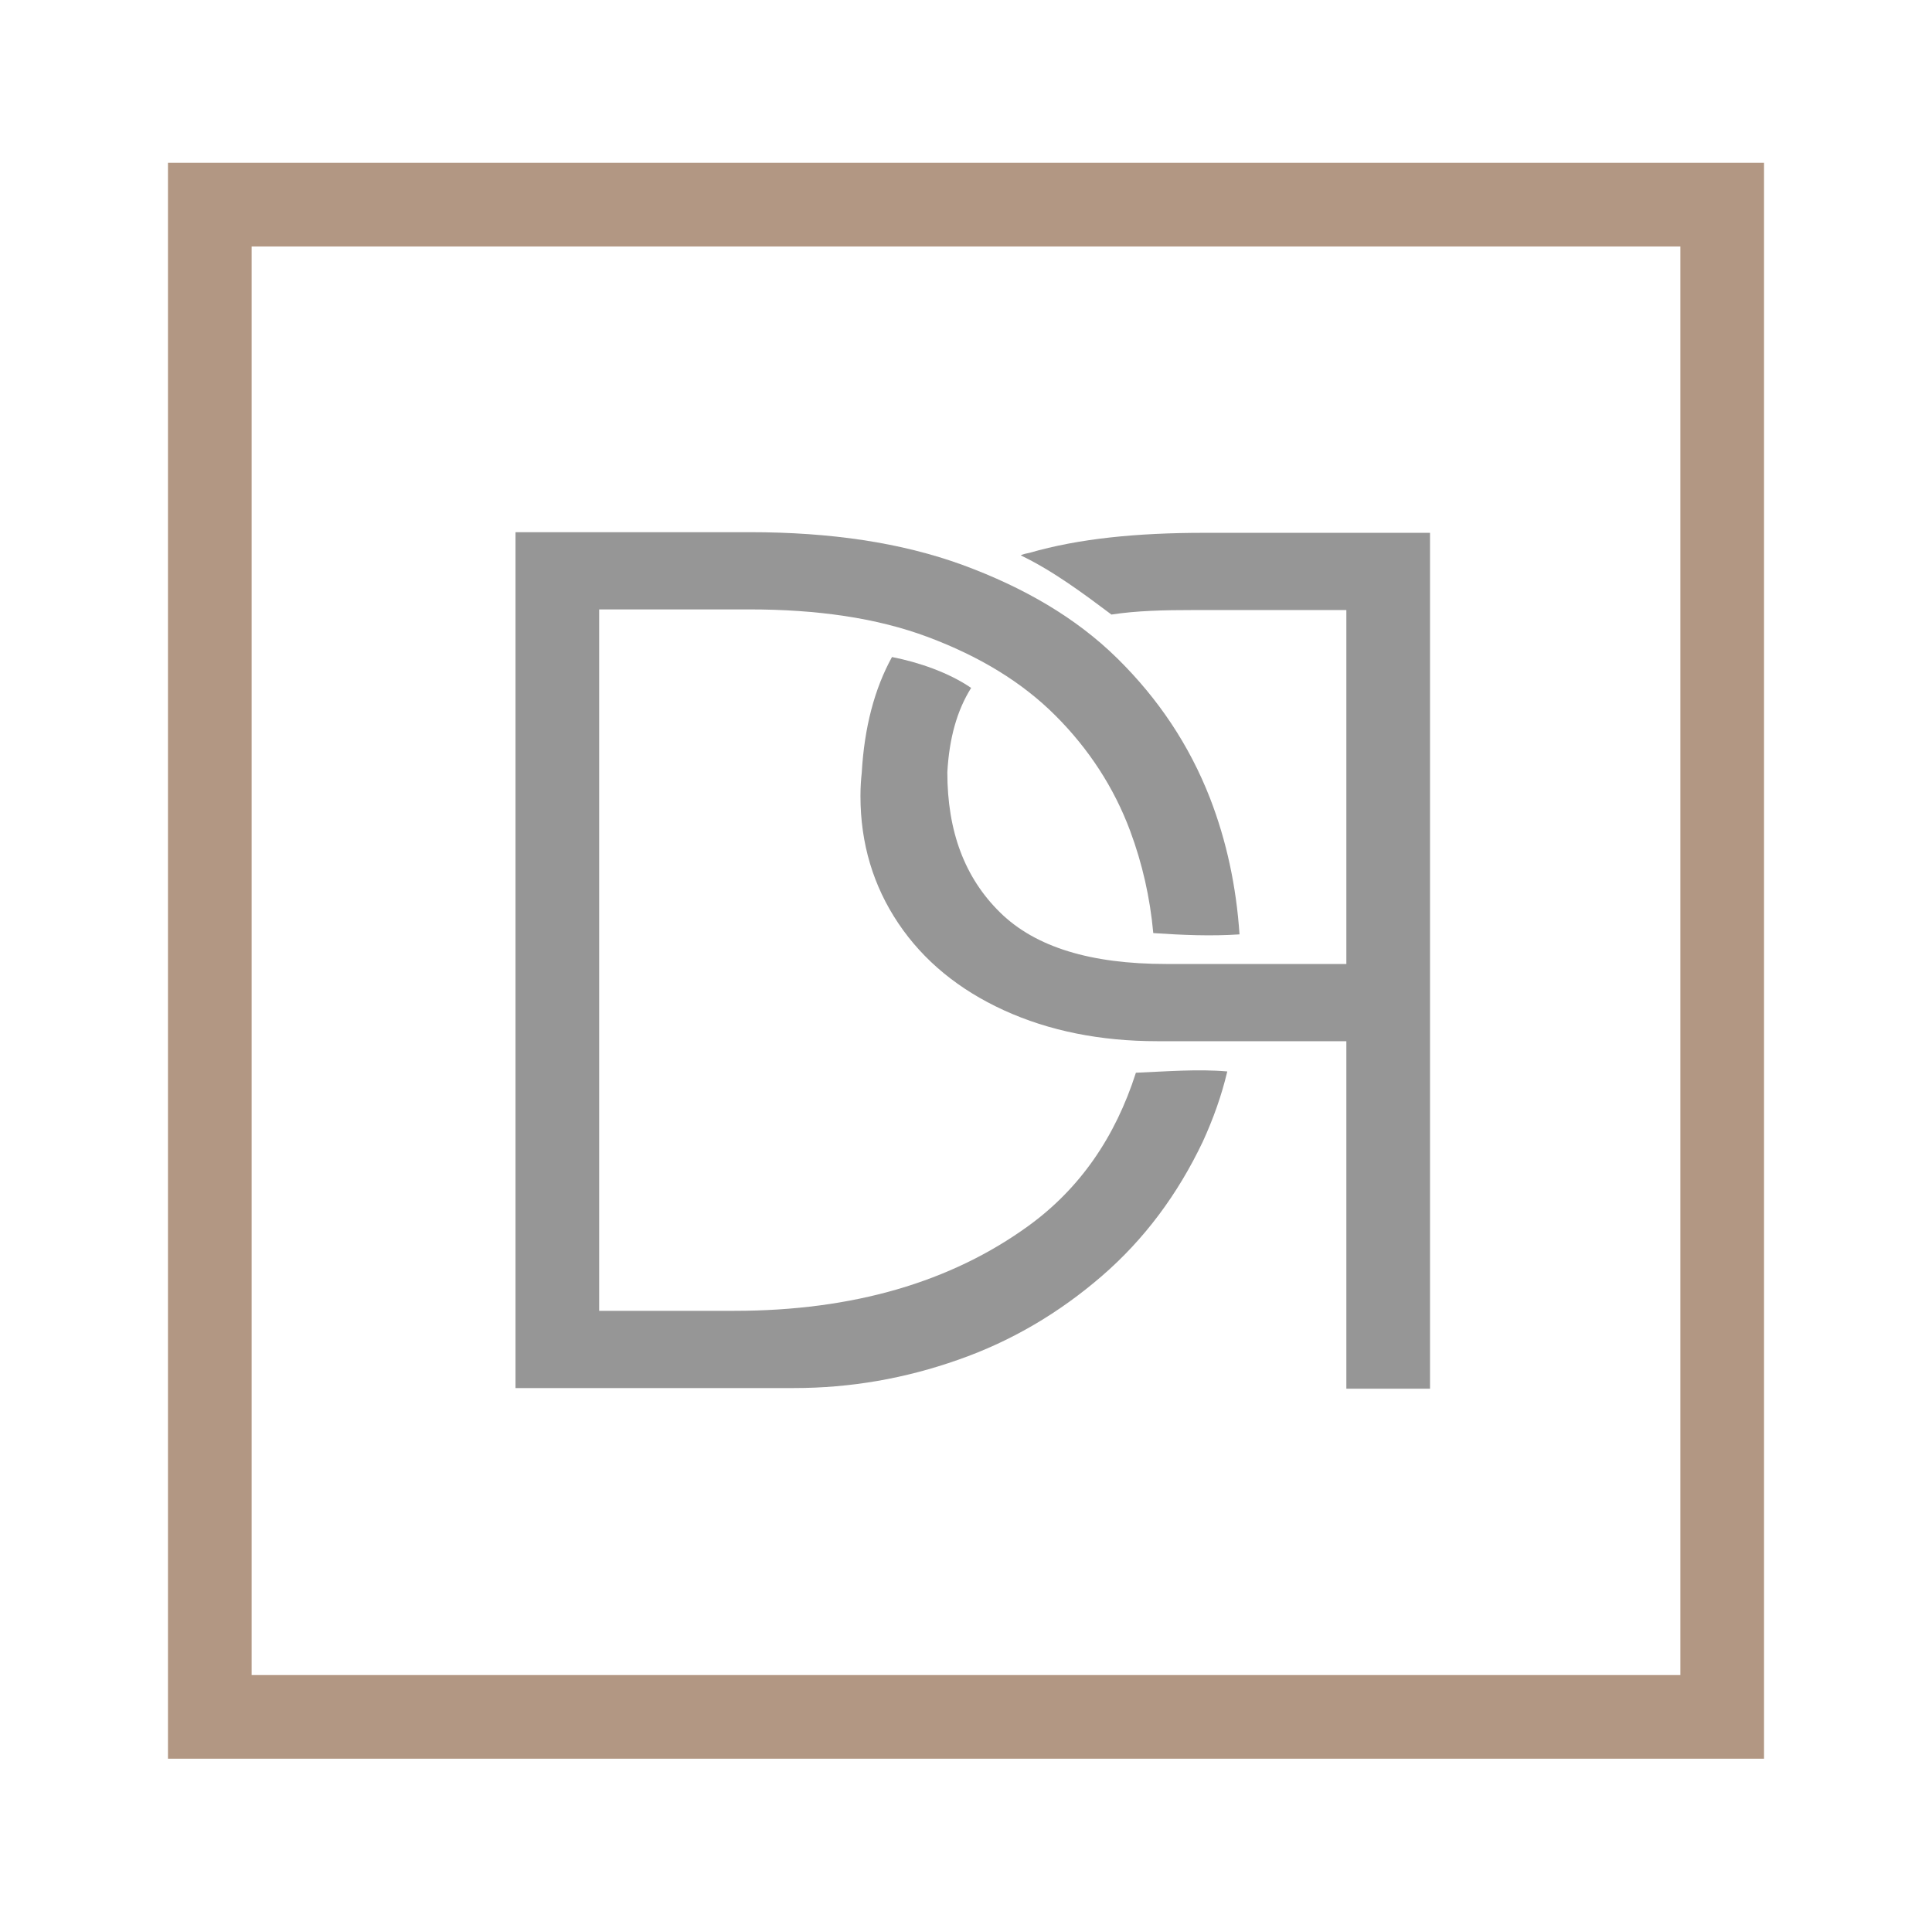
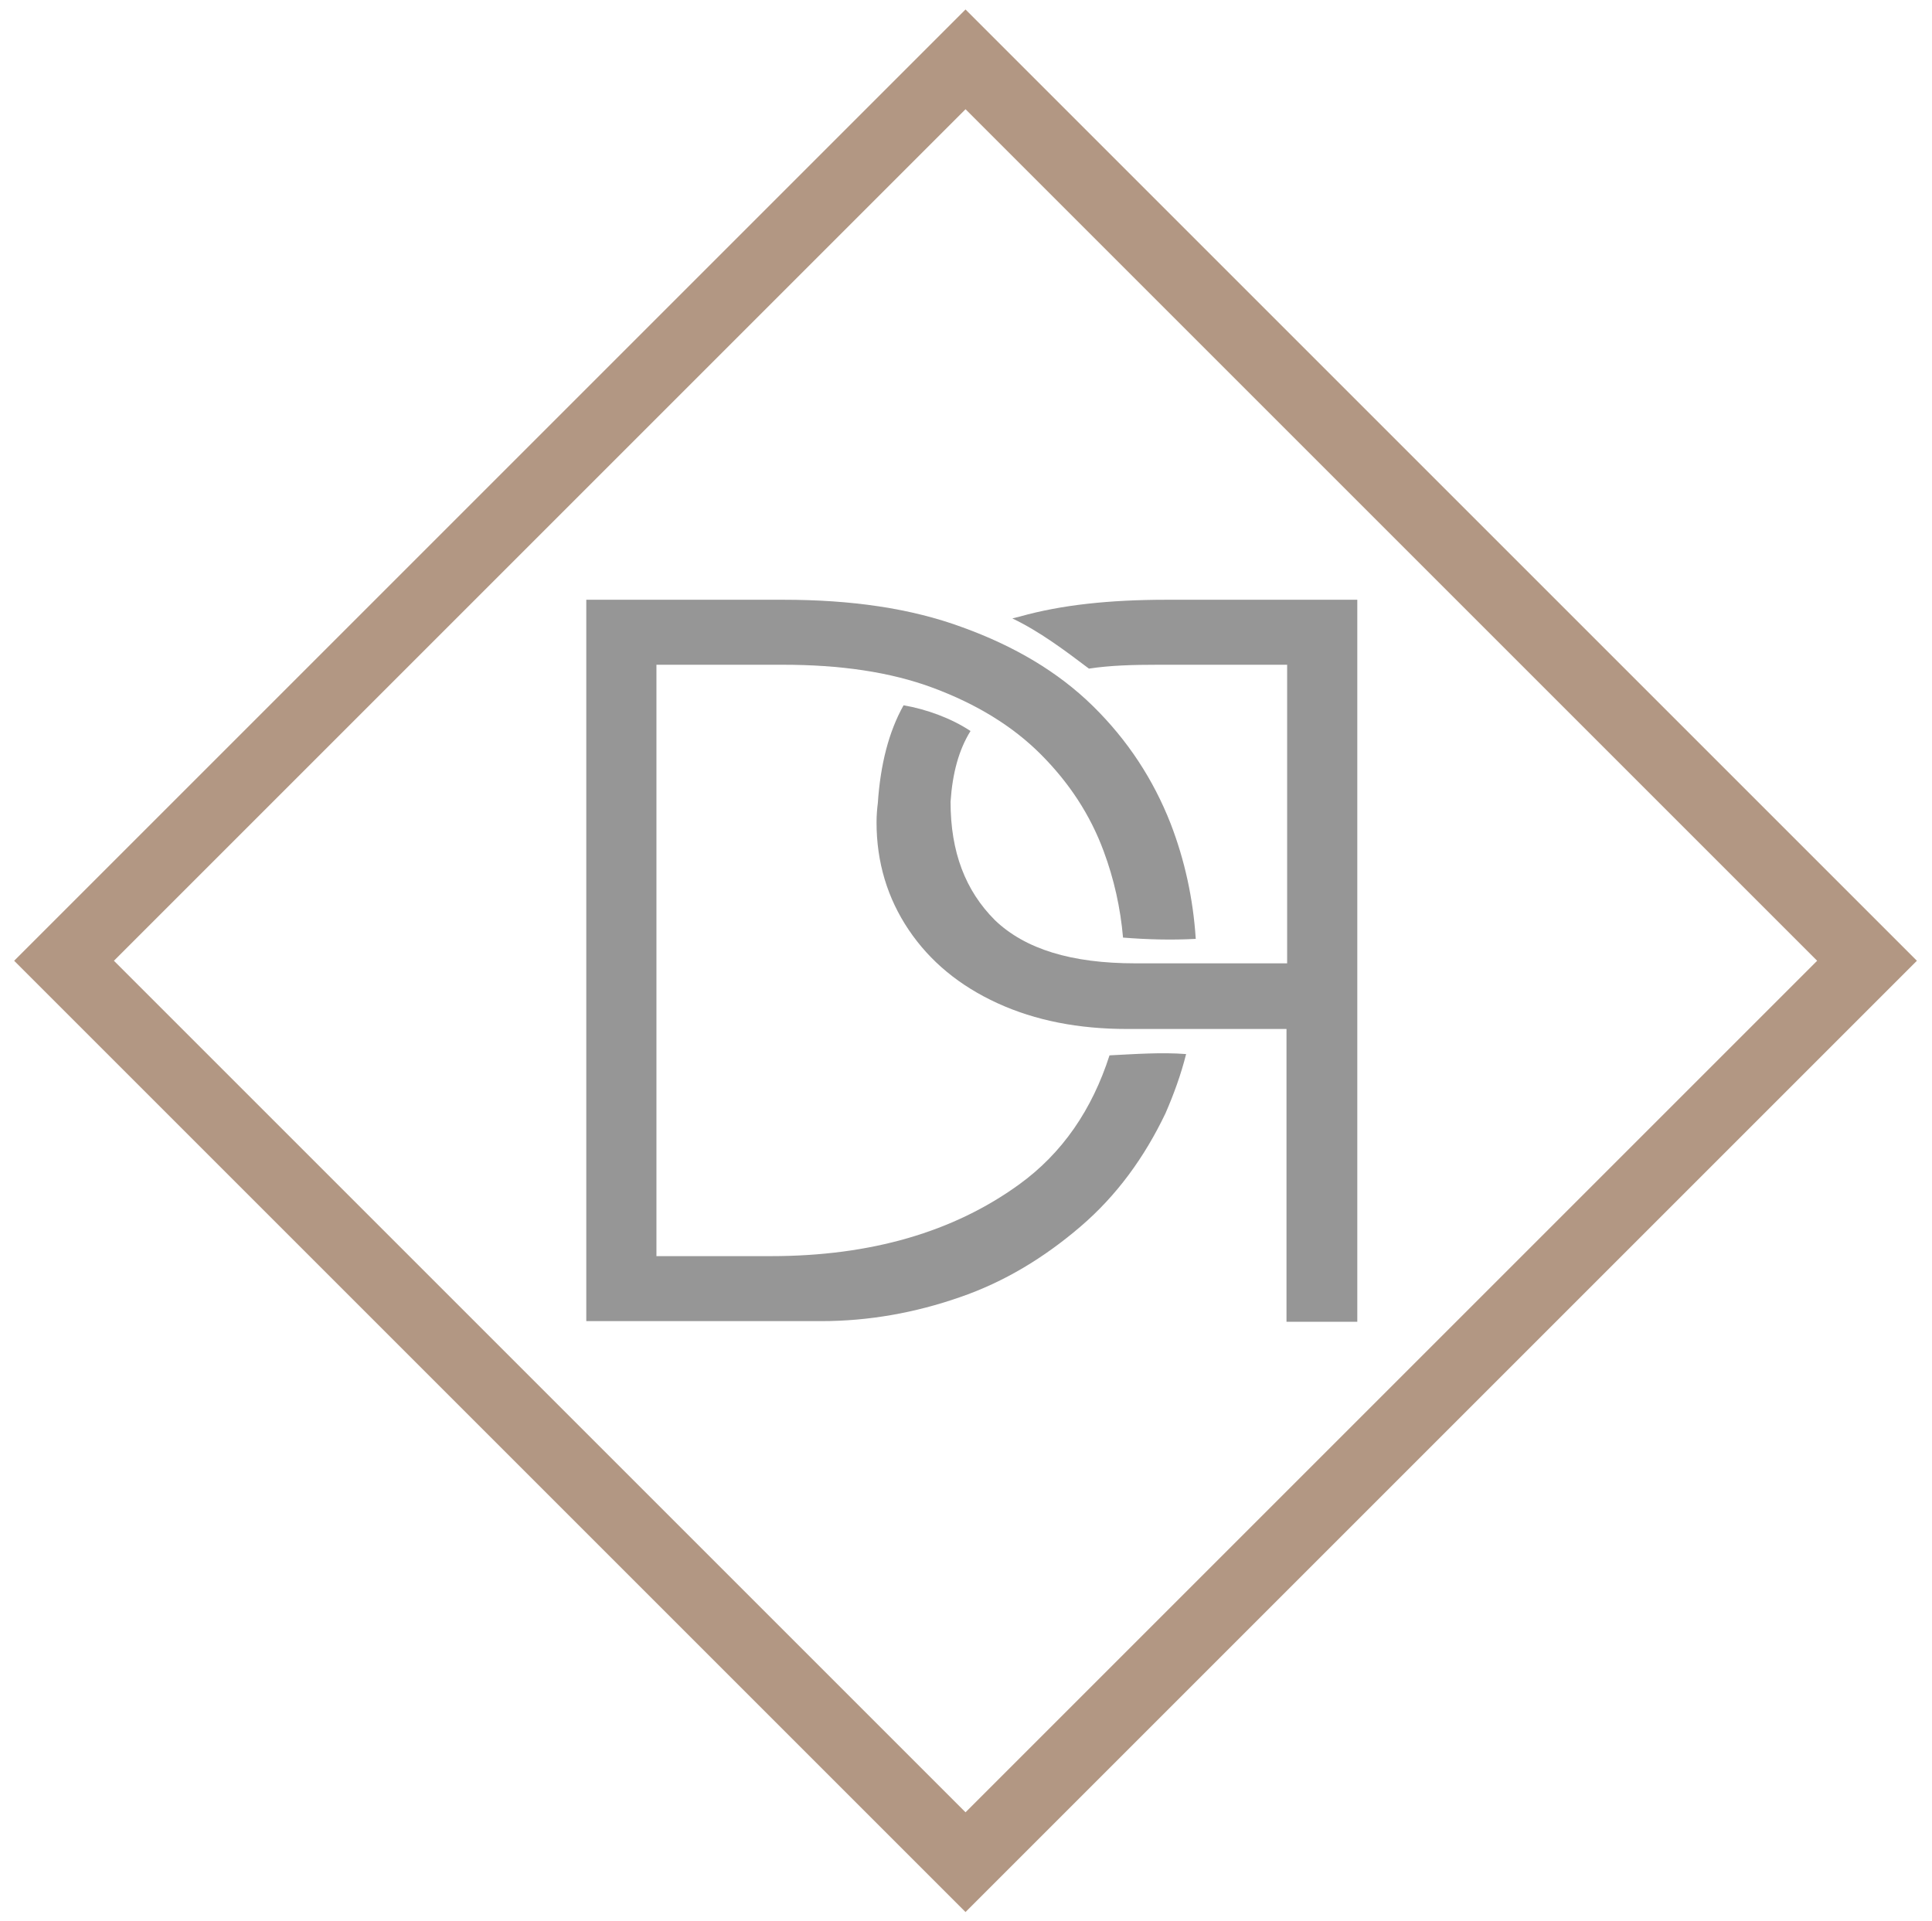
<svg xmlns="http://www.w3.org/2000/svg" version="1.1" id="Layer_1" x="0px" y="0px" viewBox="0 0 300.2 298.5" style="enable-background:new 0 0 300.2 298.5;" xml:space="preserve">
  <style type="text/css">
	.st0{fill:#969696;}
- 	.st1{fill:none;stroke:#B29783;stroke-width:13;stroke-miterlimit:10;}
+ 	.st1{fill:none;stroke:#B29783;stroke-width:10.96;stroke-miterlimit:10;}
</style>
  <g>
-     <path class="st0" d="M187.1,82.8c-10.5,0-19.5,0.9-27.1,3.1c-0.5,0.1-1,0.2-1.4,0.4c5,2.4,9.7,5.9,14.1,9.2   c3.9-0.6,8.1-0.7,12.8-0.7h23.7v55h-28c-11.7,0-20.3-2.6-25.8-8s-8.2-12.6-8.2-21.8c0.3-5.3,1.5-9.6,3.7-13.1   c-3.5-2.4-8.2-4-12.3-4.8c-2.7,4.9-4.3,10.9-4.7,18c-0.1,0.9-0.2,2.1-0.2,3.6c0,7.4,2,14,5.9,19.8s9.4,10.3,16.4,13.5   s15,4.8,23.8,4.8h29.4v54h13v-133H187.1z" />
+     <path class="st0" d="M181.3,93.2c-8.9,0-16.4,0.8-22.8,2.6c-0.4,0.1-0.8,0.2-1.2,0.3c4.2,2,8.2,5,11.9,7.8   c3.3-0.5,6.8-0.6,10.8-0.6h20v46.4h-23.6c-9.9,0-17.1-2.2-21.8-6.7c-4.6-4.6-6.9-10.6-6.9-18.4c0.3-4.5,1.3-8.1,3.1-11   c-3-2-6.9-3.4-10.4-4c-2.3,4.1-3.6,9.2-4,15.2c-0.1,0.8-0.2,1.8-0.2,3c0,6.2,1.7,11.8,5,16.7c3.3,4.9,7.9,8.7,13.8,11.4   c5.9,2.7,12.6,4,20.1,4h24.8v45.5h11V93.2H181.3z" />
  </g>
-   <rect x="32.6" y="31.8" class="st1" width="235" height="235" />
+   <rect x="51" y="50.2" transform="matrix(0.7071 -0.7071 0.7071 0.7071 -61.6078 149.8657)" class="st1" width="198.1" height="198.1" />
  <g>
    <g>
-       <path class="st0" d="M176.5,166.7c-3.2,10-8.7,18-16.7,23.8c-12,8.7-27.2,13.2-45.7,13.2h-21v-109h23.3c10.5,0,19.8,1.3,27.8,4.3    s14.6,7,19.8,12.2s9.1,11.2,11.6,17.9c1.9,5.1,3.1,10.4,3.6,15.9c4.5,0.3,8.9,0.5,13.4,0.2c-0.5-7.4-2-14.5-4.6-21.2    c-3.2-8.2-8-15.4-14.4-21.7c-6.4-6.3-14.5-11-24-14.5c-9.6-3.5-20.6-5.1-33.1-5.1H80.1v133h43.3c8.8,0,17.3-1.5,25.5-4.4    c8.3-2.9,15.7-7.3,22.3-13s11.8-12.7,15.7-20.9c1.6-3.5,2.9-7.1,3.8-10.9C186.1,166.1,181.3,166.5,176.5,166.7z" />
+       <path class="st0" d="M172.4,164c-2.7,8.4-7.3,15.2-14.1,20.1c-10.1,7.3-22.9,11.1-38.5,11.1H102v-91.9h19.6    c8.9,0,16.7,1.1,23.4,3.6c6.7,2.5,12.3,5.9,16.7,10.3c4.4,4.4,7.7,9.4,9.8,15.1c1.6,4.3,2.6,8.8,3,13.4c3.8,0.3,7.5,0.4,11.3,0.2    c-0.4-6.2-1.7-12.2-3.9-17.9c-2.7-6.9-6.7-13-12.1-18.3c-5.4-5.3-12.2-9.3-20.2-12.2c-8.1-3-17.4-4.3-27.9-4.3H91.1v112.1h36.5    c7.4,0,14.6-1.3,21.5-3.7c7-2.4,13.2-6.2,18.8-11c5.6-4.8,9.9-10.7,13.2-17.6c1.3-3,2.4-6,3.2-9.2    C180.5,163.5,176.4,163.8,172.4,164z" />
    </g>
  </g>
</svg>
